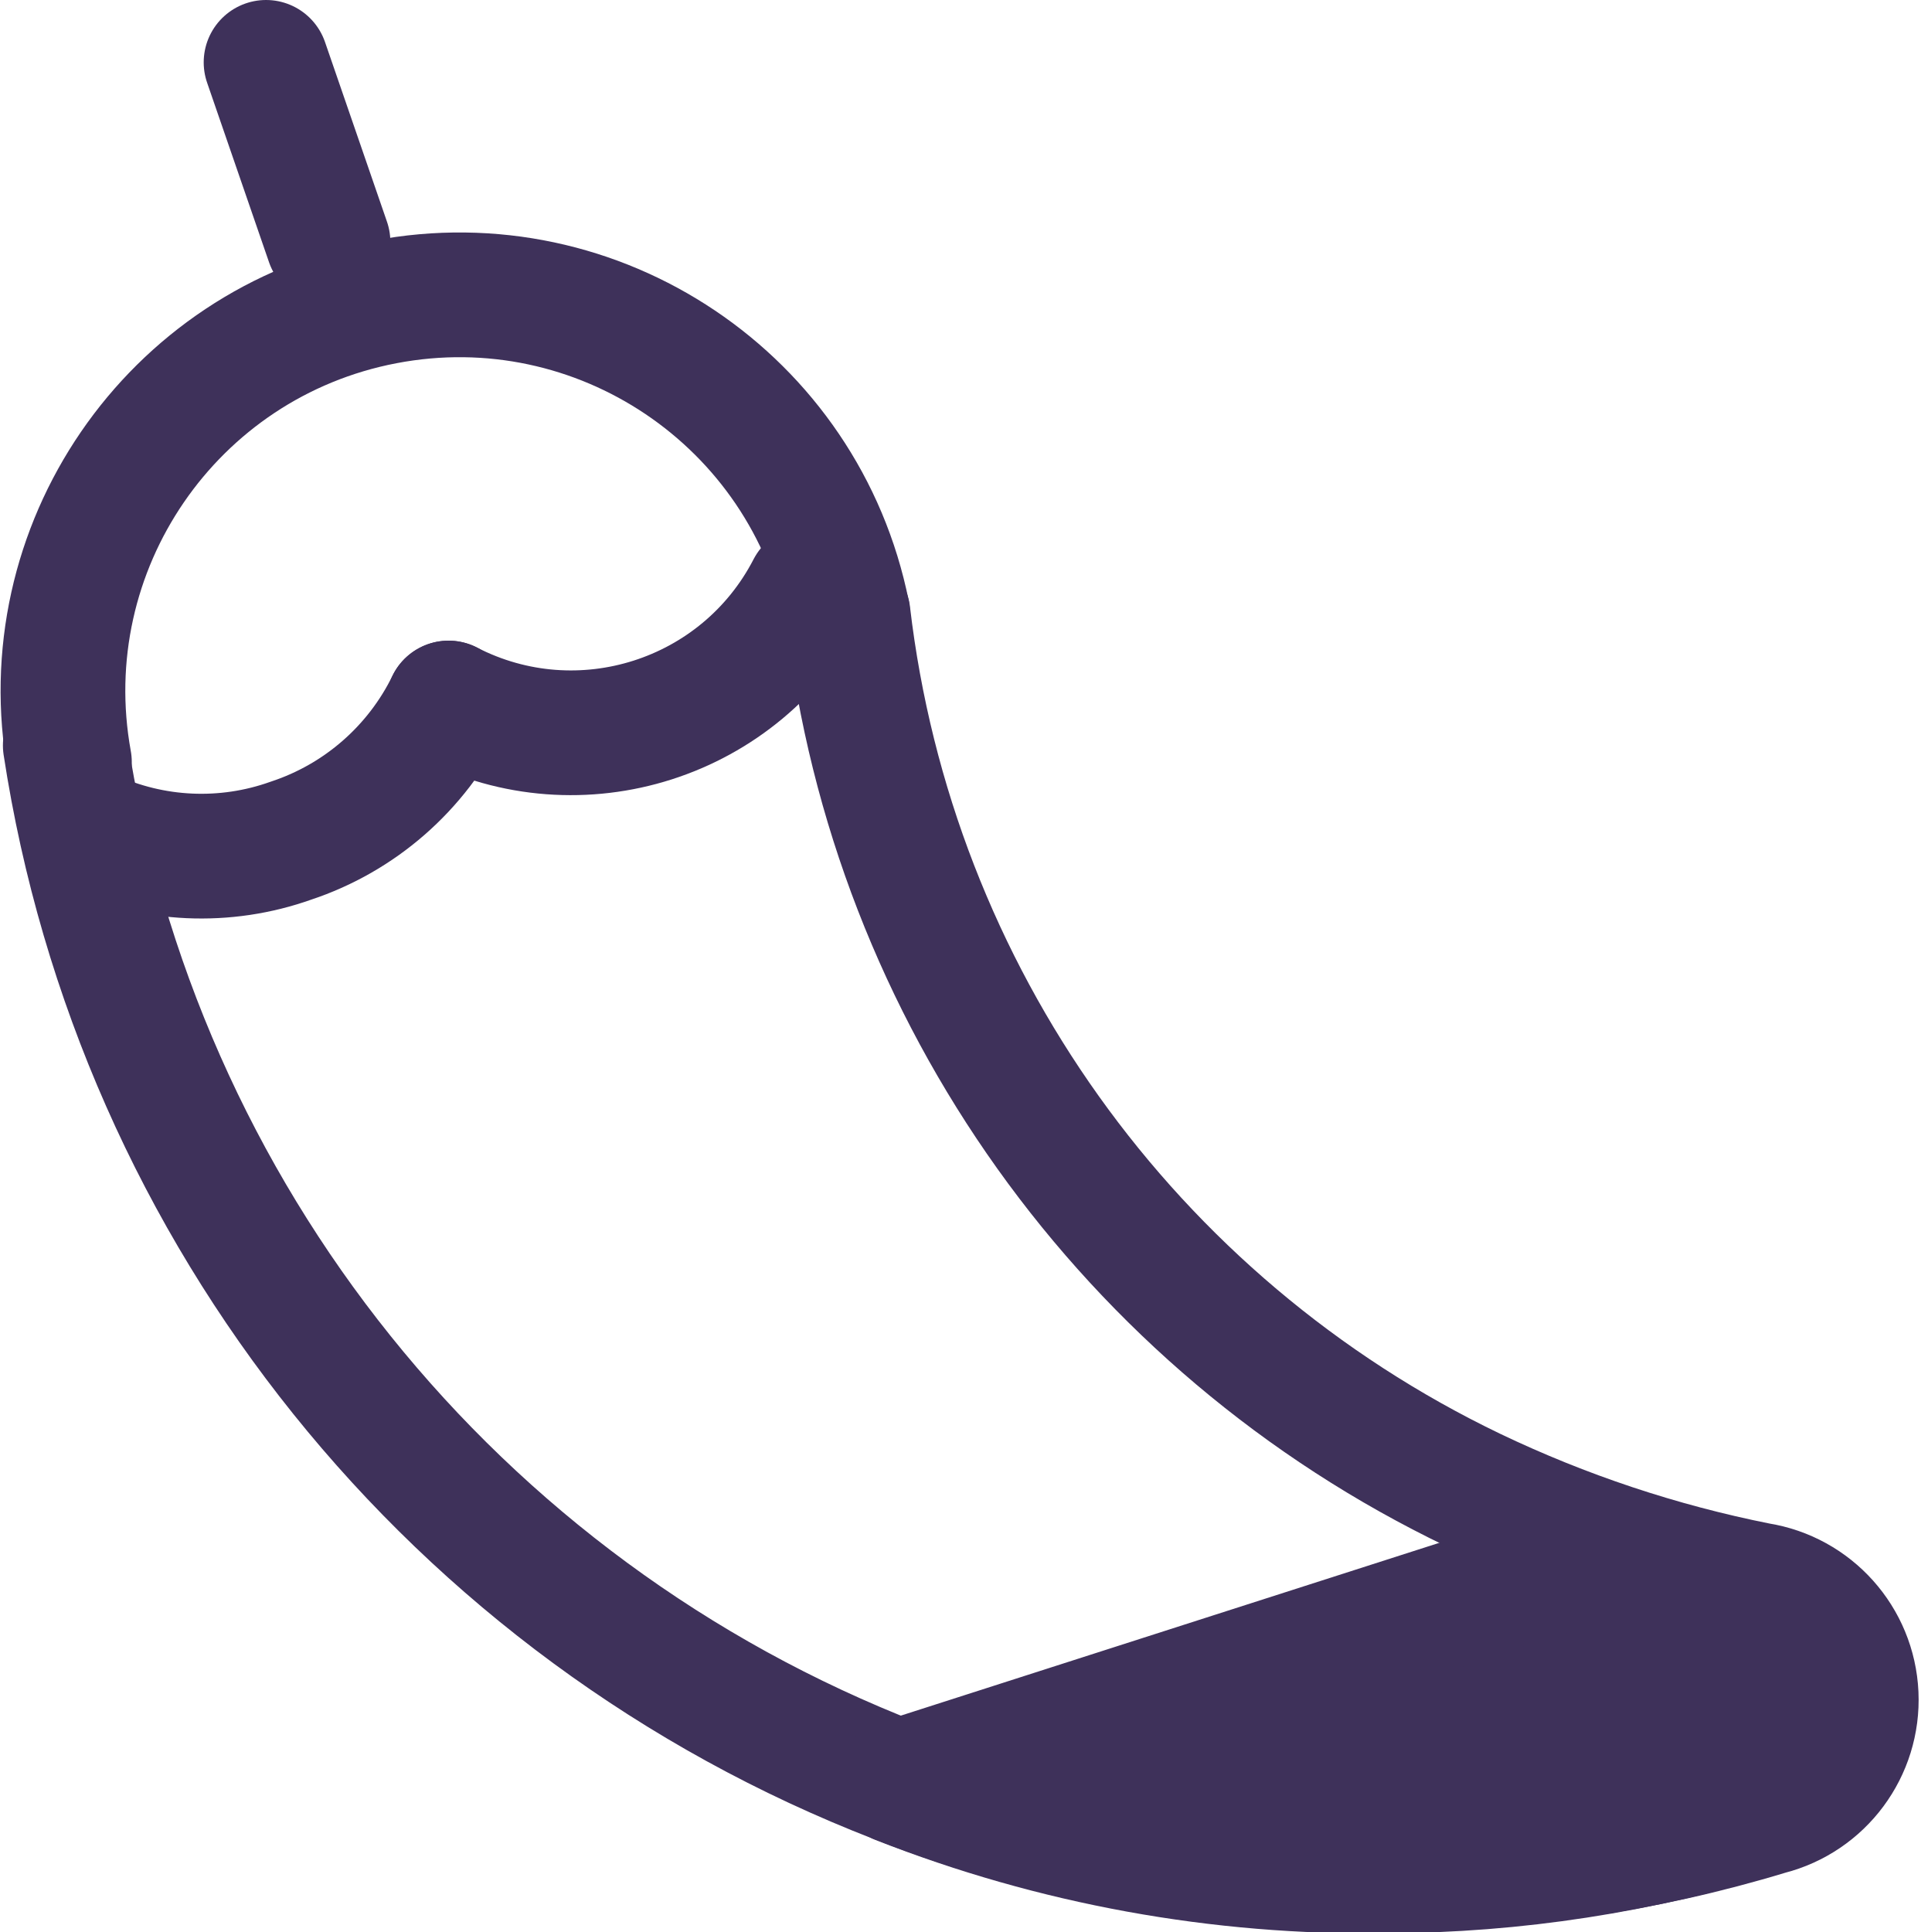
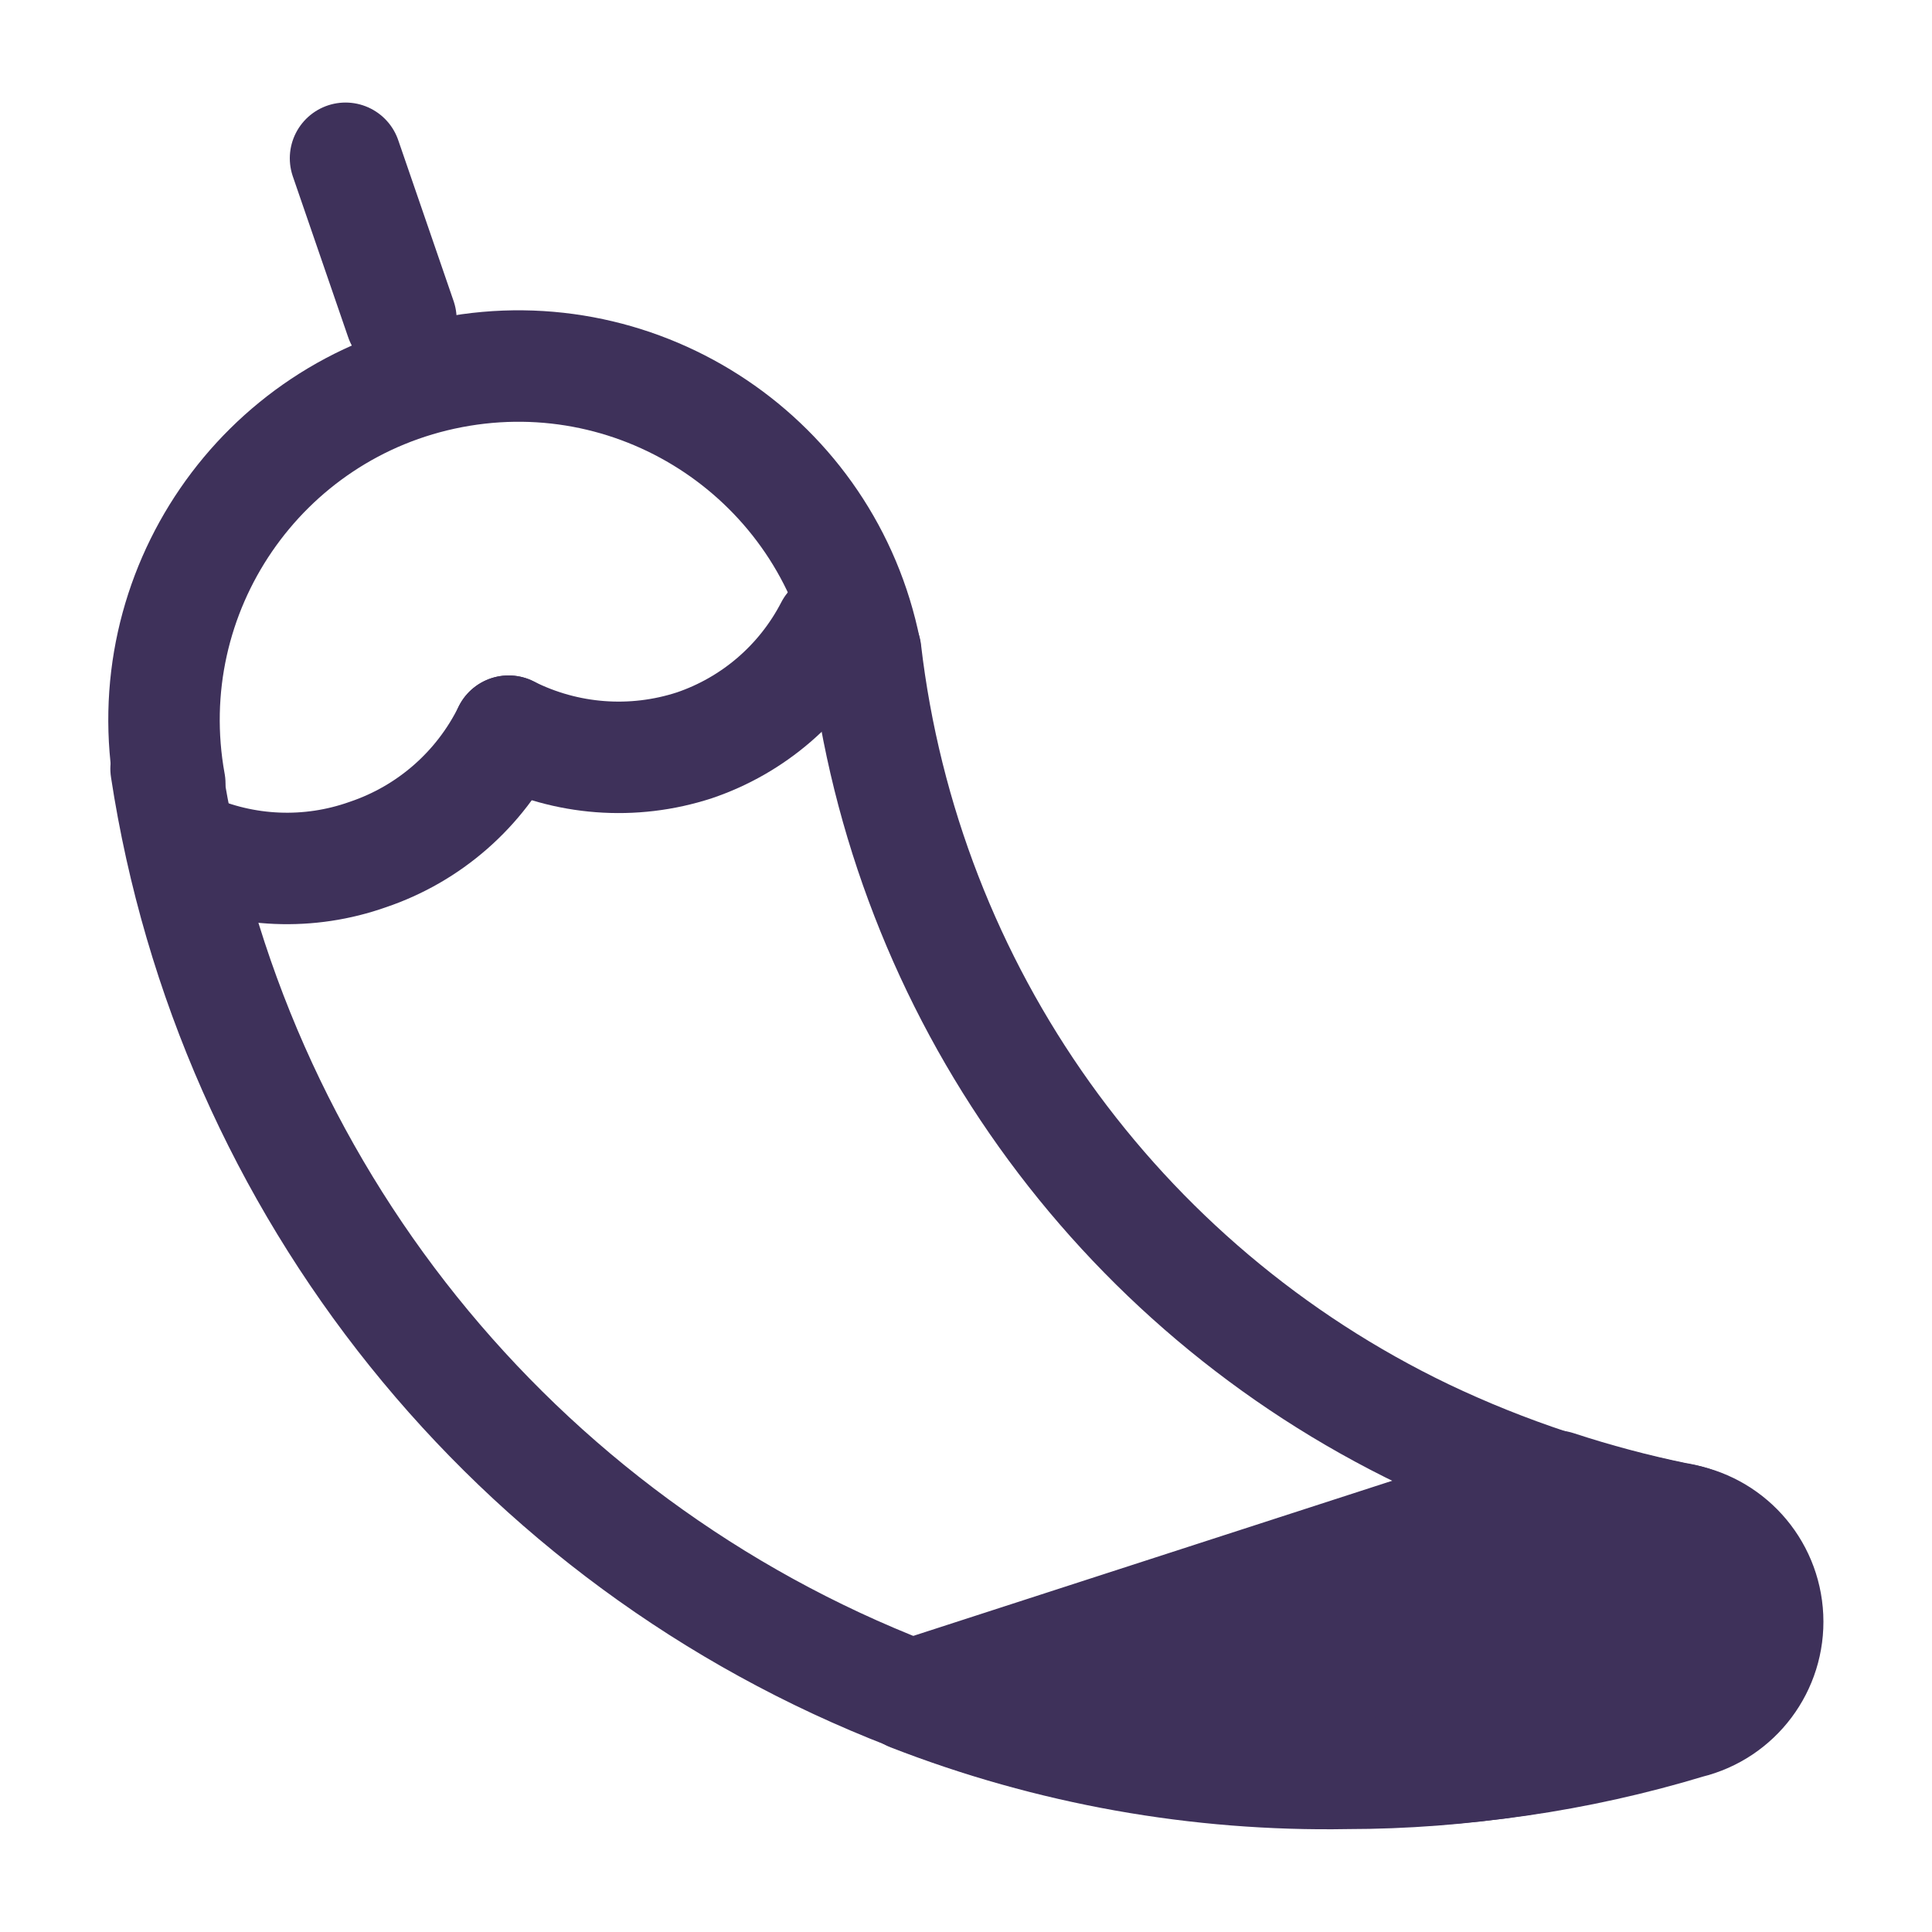
- <svg xmlns="http://www.w3.org/2000/svg" viewBox="0 0 46.2 46.47">
+ <svg xmlns="http://www.w3.org/2000/svg" viewBox="0 0 52 52">
  <defs>
-     <style>.cls-1{fill:none;}.cls-1,.cls-2{stroke:#3e315a;stroke-linecap:round;stroke-linejoin:round;stroke-width:3px;}.cls-2{fill:#3e315a;}</style>
+     <style>.cls-1,.cls-3{fill:none;}.cls-1,.cls-2{stroke:#3e315a;stroke-linecap:round;stroke-linejoin:round;stroke-width:3px;}.cls-2{fill:#3e315a;}</style>
  </defs>
  <g id="Layer_2" data-name="Layer 2">
    <g id="Layer_1-2" data-name="Layer 1">
      <g id="Layer_2-24" data-name="Layer 2-24">
        <g id="Layer_1-24" data-name="Layer 1-24">
-           <path id="Path_1242" data-name="Path 1242" class="cls-1" d="M1.57,17.93h0a31.88,31.88,0,0,0,20,24.91,30.82,30.82,0,0,0,11.75,2.1,31,31,0,0,0,9.22-1.34,2.8,2.8,0,0,0-.25-5.48,29,29,0,0,1-6.85-2.28A26.84,26.84,0,0,1,20.4,14.77" />
-           <path id="Path_1243" data-name="Path 1243" class="cls-1" d="M1.67,18.33a9.53,9.53,0,0,1,18.72-3.58v0" />
-           <path id="Path_1244" data-name="Path 1244" class="cls-1" d="M10.79,16.91A6.49,6.49,0,0,1,7,20.22,6.42,6.42,0,0,1,2.15,20" />
-           <path id="Path_1245" data-name="Path 1245" class="cls-1" d="M10.79,16.91a6.44,6.44,0,0,0,8.67-2.77" />
-           <line id="Line_195" data-name="Line 195" class="cls-1" x1="6.4" y1="1.5" x2="7.89" y2="5.82" />
-           <path id="Path_1246" data-name="Path 1246" class="cls-2" d="M21.61,42.86A30.83,30.83,0,0,0,33.36,45a30.72,30.72,0,0,0,9.07-1.4,2.8,2.8,0,0,0-.25-5.48A29.21,29.21,0,0,1,39,37.28Z" />
+           <path id="Path_1242" data-name="Path 1242" class="cls-1" d="M4.47,20.69h0a31.87,31.87,0,0,0,20,24.91,30.63,30.63,0,0,0,11.75,2.1,31,31,0,0,0,9.22-1.33,2.8,2.8,0,0,0-.25-5.49,29,29,0,0,1-6.85-2.27A26.84,26.84,0,0,1,23.3,17.53" />
+           <path id="Path_1243" data-name="Path 1243" class="cls-1" d="M4.57,21.09a9.53,9.53,0,0,1,18.72-3.58v0" />
+           <path id="Path_1244" data-name="Path 1244" class="cls-1" d="M13.69,19.68A6.56,6.56,0,0,1,9.9,23a6.51,6.51,0,0,1-4.85-.2" />
+           <path id="Path_1245" data-name="Path 1245" class="cls-1" d="M13.69,19.68a6.58,6.58,0,0,0,5,.38,6.47,6.47,0,0,0,3.67-3.16" />
+           <line id="Line_195" data-name="Line 195" class="cls-1" x1="9.3" y1="4.26" x2="10.79" y2="8.59" />
+           <path id="Path_1246" data-name="Path 1246" class="cls-2" d="M24.51,45.63a30.82,30.82,0,0,0,11.75,2.1,30.38,30.38,0,0,0,9.07-1.39,2.8,2.8,0,0,0-.25-5.49A29.21,29.21,0,0,1,41.89,40Z" />
        </g>
      </g>
+       <rect class="cls-3" width="52" height="52" />
    </g>
  </g>
</svg>
